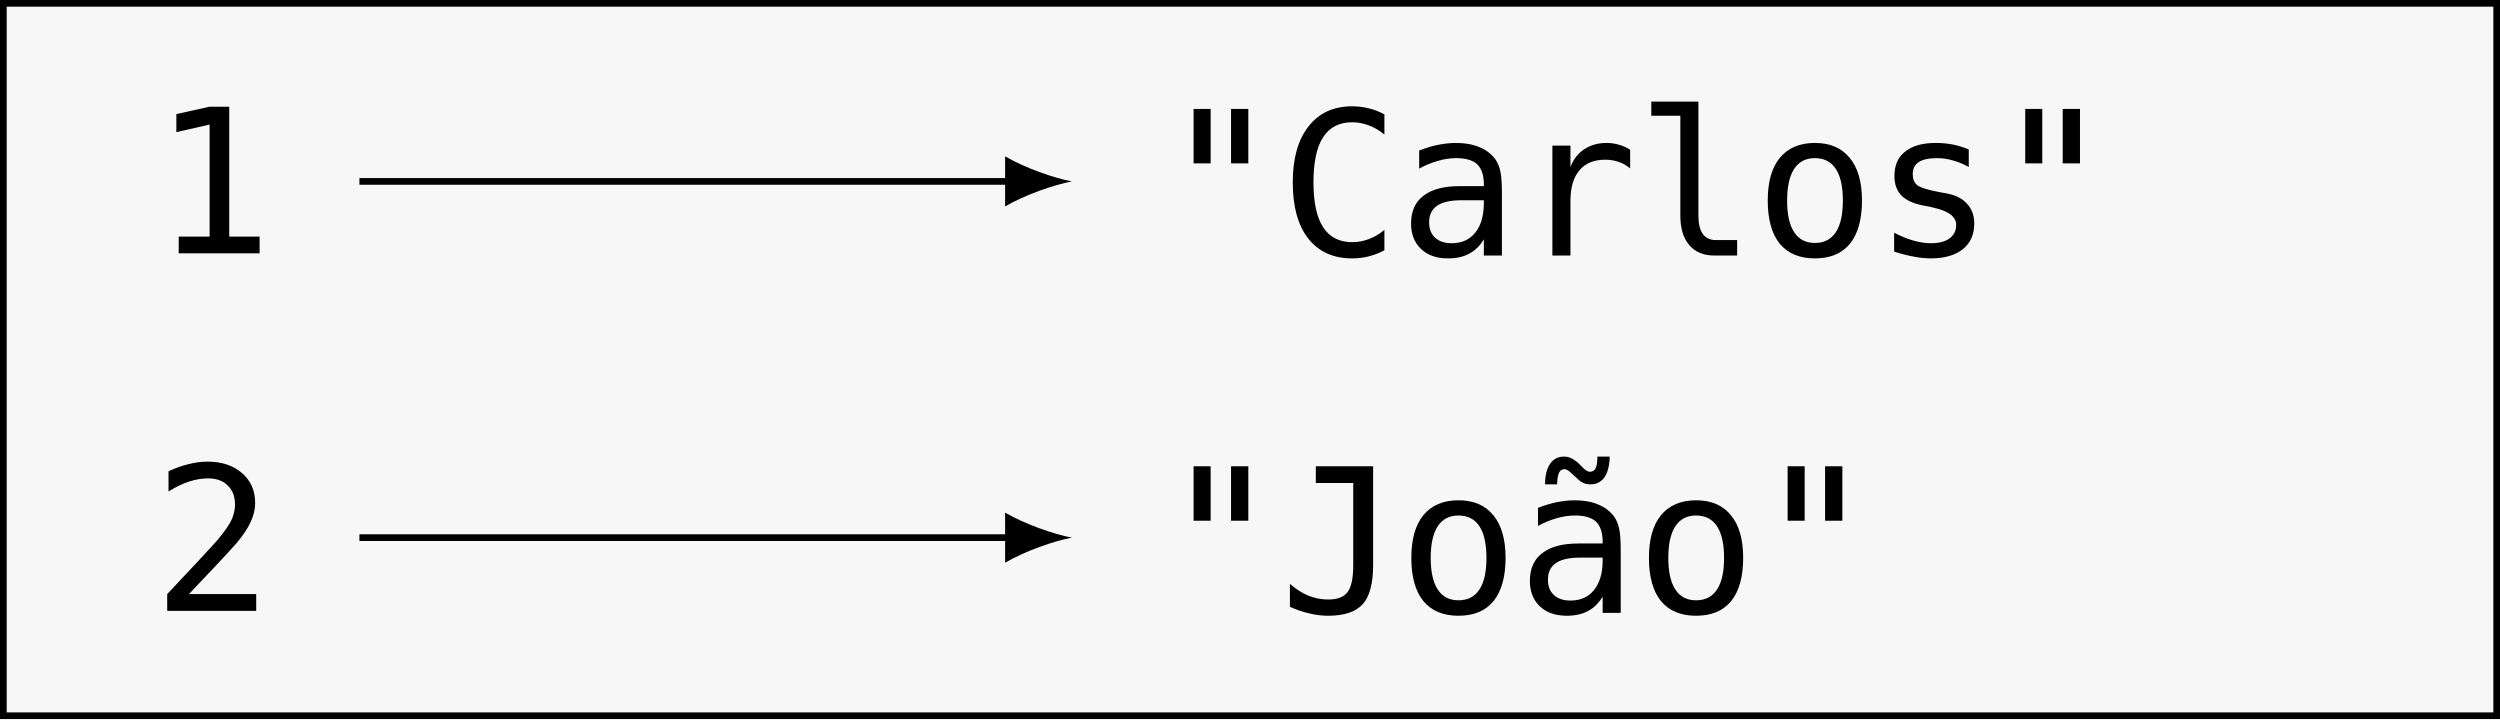
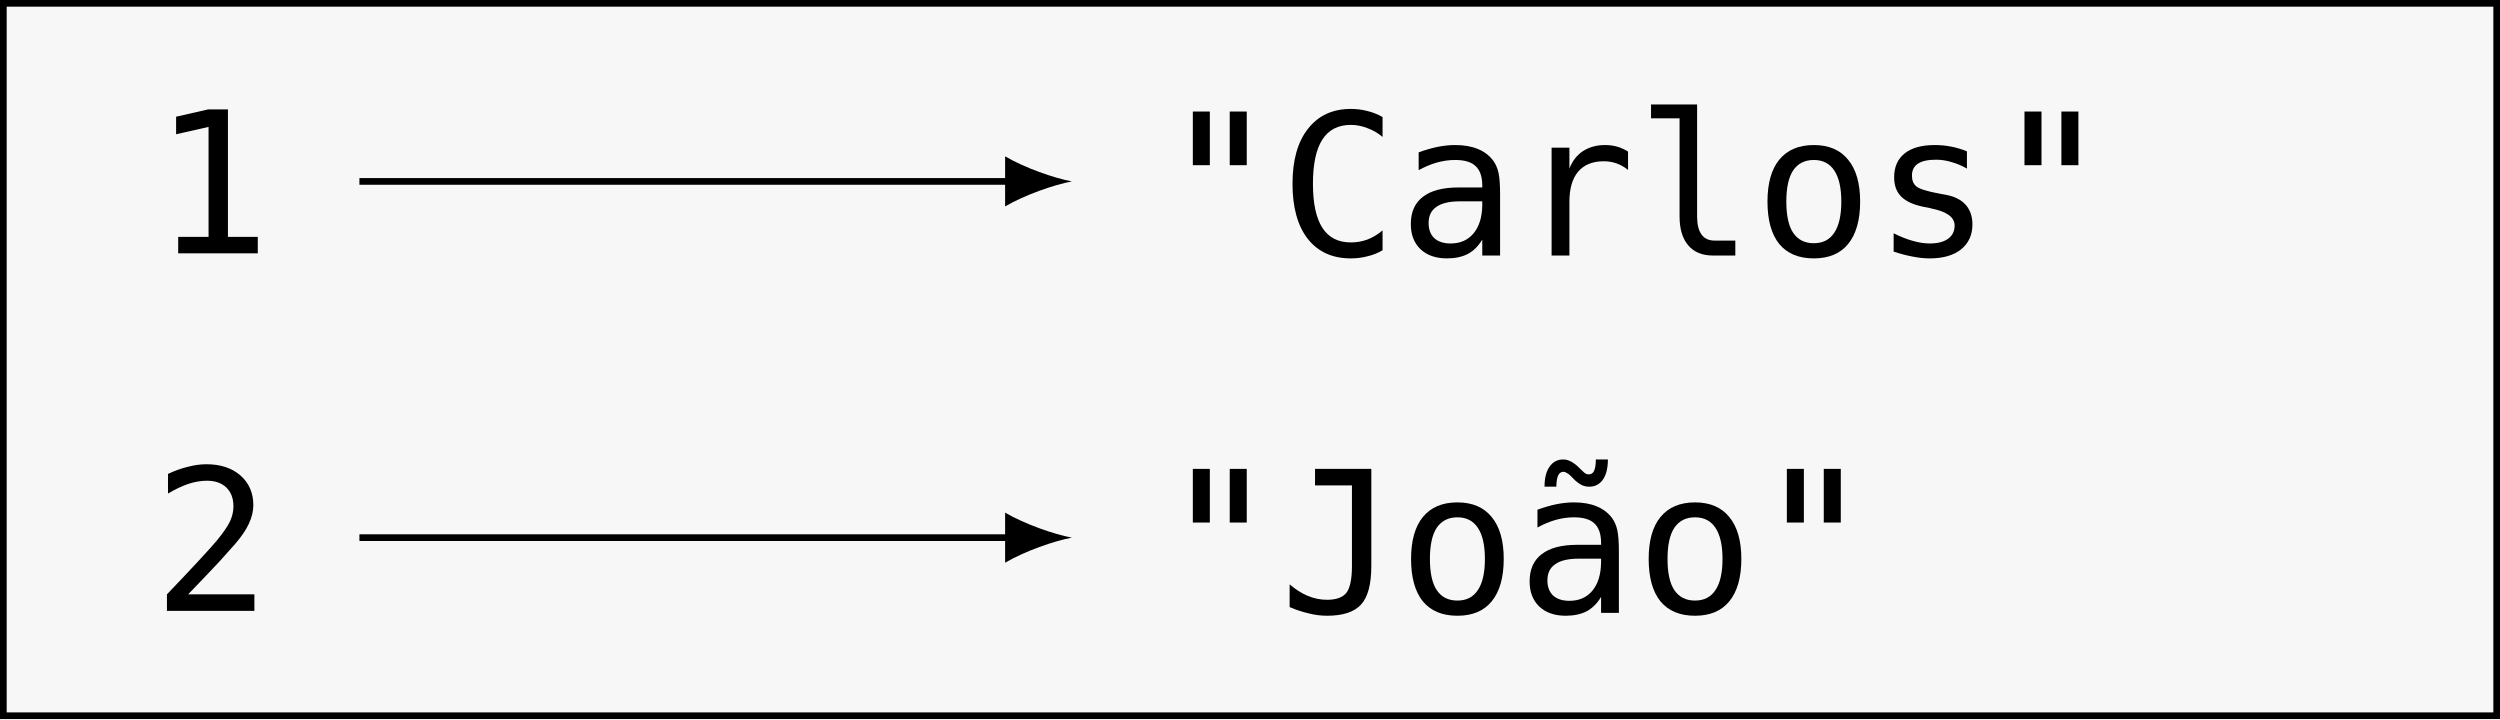
<svg xmlns="http://www.w3.org/2000/svg" xmlns:xlink="http://www.w3.org/1999/xlink" width="149.217pt" height="42.918pt" viewBox="0 0 149.217 42.918" version="1.1">
  <defs>
    <g>
      <symbol overflow="visible" id="glyph0-0">
-         <path style="stroke:none;" d="M 0.609 2.125 L 0.609 -8.469 L 6.609 -8.469 L 6.609 2.125 Z M 1.281 1.453 L 5.938 1.453 L 5.938 -7.781 L 1.281 -7.781 Z M 1.281 1.453 " />
+         <path style="stroke:none;" d="M 0.594 2.078 L 0.594 -8.312 L 6.484 -8.312 L 6.484 2.078 Z M 1.266 1.422 L 5.828 1.422 L 5.828 -7.641 L 1.266 -7.641 Z M 1.266 1.422 " />
      </symbol>
      <symbol overflow="visible" id="glyph0-1">
-         <path style="stroke:none;" d="M 1.578 -1 L 3.422 -1 L 3.422 -7.688 L 1.438 -7.234 L 1.438 -8.312 L 3.406 -8.75 L 4.594 -8.75 L 4.594 -1 L 6.406 -1 L 6.406 0 L 1.578 0 Z M 1.578 -1 " />
+         <path style="stroke:none;" d="M 1.547 -0.984 L 3.359 -0.984 L 3.359 -7.547 L 1.422 -7.109 L 1.422 -8.156 L 3.344 -8.594 L 4.516 -8.594 L 4.516 -0.984 L 6.297 -0.984 L 6.297 0 L 1.547 0 Z M 1.547 -0.984 " />
      </symbol>
      <symbol overflow="visible" id="glyph0-2">
-         <path style="stroke:none;" d="M 5.25 -8.75 L 5.25 -5.5 L 4.219 -5.5 L 4.219 -8.75 Z M 3 -8.75 L 3 -5.5 L 1.984 -5.5 L 1.984 -8.75 Z M 3 -8.75 " />
+         <path style="stroke:none;" d="M 5.156 -8.594 L 5.156 -5.391 L 4.141 -5.391 L 4.141 -8.594 Z M 2.953 -8.594 L 2.953 -5.391 L 1.938 -5.391 L 1.938 -8.594 Z M 2.953 -8.594 " />
      </symbol>
      <symbol overflow="visible" id="glyph0-3">
-         <path style="stroke:none;" d="M 6.281 -0.312 C 5.988 -0.156 5.68 -0.035 5.359 0.047 C 5.047 0.129 4.711 0.172 4.359 0.172 C 3.234 0.172 2.359 -0.223 1.734 -1.016 C 1.117 -1.805 0.812 -2.922 0.812 -4.359 C 0.812 -5.797 1.125 -6.91 1.75 -7.703 C 2.375 -8.504 3.242 -8.906 4.359 -8.906 C 4.711 -8.906 5.047 -8.863 5.359 -8.781 C 5.68 -8.707 5.988 -8.586 6.281 -8.422 L 6.281 -7.219 C 6 -7.457 5.691 -7.641 5.359 -7.766 C 5.023 -7.891 4.691 -7.953 4.359 -7.953 C 3.586 -7.953 3.008 -7.656 2.625 -7.062 C 2.238 -6.469 2.047 -5.566 2.047 -4.359 C 2.047 -3.172 2.238 -2.281 2.625 -1.688 C 3.008 -1.094 3.586 -0.797 4.359 -0.797 C 4.703 -0.797 5.035 -0.859 5.359 -0.984 C 5.691 -1.109 6 -1.289 6.281 -1.531 Z M 6.281 -0.312 " />
+         <path style="stroke:none;" d="M 6.172 -0.312 C 5.879 -0.145 5.578 -0.023 5.266 0.047 C 4.953 0.129 4.625 0.172 4.281 0.172 C 3.176 0.172 2.316 -0.219 1.703 -1 C 1.098 -1.781 0.797 -2.875 0.797 -4.281 C 0.797 -5.688 1.102 -6.781 1.719 -7.562 C 2.332 -8.352 3.188 -8.75 4.281 -8.75 C 4.625 -8.75 4.953 -8.707 5.266 -8.625 C 5.578 -8.551 5.879 -8.43 6.172 -8.266 L 6.172 -7.078 C 5.891 -7.316 5.582 -7.492 5.25 -7.609 C 4.926 -7.734 4.602 -7.797 4.281 -7.797 C 3.52 -7.797 2.953 -7.504 2.578 -6.922 C 2.203 -6.336 2.016 -5.457 2.016 -4.281 C 2.016 -3.113 2.203 -2.238 2.578 -1.656 C 2.953 -1.07 3.52 -0.781 4.281 -0.781 C 4.613 -0.781 4.941 -0.836 5.266 -0.953 C 5.586 -1.078 5.891 -1.258 6.172 -1.5 Z M 6.172 -0.312 " />
      </symbol>
      <symbol overflow="visible" id="glyph0-4">
-         <path style="stroke:none;" d="M 4.109 -3.297 L 3.75 -3.297 C 3.125 -3.297 2.648 -3.188 2.328 -2.969 C 2.016 -2.75 1.859 -2.422 1.859 -1.984 C 1.859 -1.586 1.977 -1.281 2.219 -1.062 C 2.457 -0.844 2.785 -0.734 3.203 -0.734 C 3.797 -0.734 4.258 -0.938 4.594 -1.344 C 4.938 -1.758 5.113 -2.332 5.125 -3.062 L 5.125 -3.297 Z M 6.203 -3.75 L 6.203 0 L 5.125 0 L 5.125 -0.969 C 4.895 -0.582 4.602 -0.297 4.25 -0.109 C 3.906 0.078 3.484 0.172 2.984 0.172 C 2.305 0.172 1.77 -0.016 1.375 -0.391 C 0.977 -0.773 0.781 -1.281 0.781 -1.906 C 0.781 -2.633 1.023 -3.188 1.516 -3.562 C 2.004 -3.945 2.723 -4.141 3.672 -4.141 L 5.125 -4.141 L 5.125 -4.312 C 5.113 -4.832 4.977 -5.211 4.719 -5.453 C 4.457 -5.691 4.039 -5.812 3.469 -5.812 C 3.102 -5.812 2.734 -5.754 2.359 -5.641 C 1.984 -5.535 1.617 -5.383 1.266 -5.188 L 1.266 -6.266 C 1.66 -6.422 2.039 -6.535 2.406 -6.609 C 2.77 -6.68 3.125 -6.719 3.469 -6.719 C 4.008 -6.719 4.473 -6.633 4.859 -6.469 C 5.242 -6.312 5.555 -6.078 5.797 -5.766 C 5.941 -5.566 6.047 -5.32 6.109 -5.031 C 6.172 -4.75 6.203 -4.32 6.203 -3.75 Z M 6.203 -3.75 " />
+         <path style="stroke:none;" d="M 4.031 -3.234 L 3.688 -3.234 C 3.07 -3.234 2.609 -3.125 2.297 -2.906 C 1.984 -2.695 1.828 -2.375 1.828 -1.938 C 1.828 -1.551 1.941 -1.25 2.172 -1.031 C 2.41 -0.82 2.734 -0.719 3.141 -0.719 C 3.723 -0.719 4.18 -0.922 4.516 -1.328 C 4.848 -1.734 5.02 -2.289 5.031 -3 L 5.031 -3.234 Z M 6.094 -3.672 L 6.094 0 L 5.031 0 L 5.031 -0.953 C 4.801 -0.566 4.516 -0.281 4.172 -0.094 C 3.828 0.082 3.41 0.172 2.922 0.172 C 2.266 0.172 1.738 -0.008 1.344 -0.375 C 0.957 -0.75 0.766 -1.25 0.766 -1.875 C 0.766 -2.594 1.004 -3.133 1.484 -3.5 C 1.961 -3.875 2.672 -4.062 3.609 -4.062 L 5.031 -4.062 L 5.031 -4.234 C 5.02 -4.742 4.883 -5.113 4.625 -5.344 C 4.375 -5.582 3.969 -5.703 3.406 -5.703 C 3.039 -5.703 2.676 -5.648 2.312 -5.547 C 1.945 -5.441 1.586 -5.289 1.234 -5.094 L 1.234 -6.156 C 1.629 -6.301 2.004 -6.41 2.359 -6.484 C 2.723 -6.555 3.07 -6.594 3.406 -6.594 C 3.938 -6.594 4.391 -6.516 4.766 -6.359 C 5.148 -6.203 5.457 -5.969 5.688 -5.656 C 5.832 -5.457 5.938 -5.219 6 -4.938 C 6.062 -4.656 6.094 -4.234 6.094 -3.672 Z M 6.094 -3.672 " />
      </symbol>
      <symbol overflow="visible" id="glyph0-5">
-         <path style="stroke:none;" d="M 6.766 -5.203 C 6.535 -5.391 6.301 -5.52 6.062 -5.594 C 5.82 -5.676 5.562 -5.719 5.281 -5.719 C 4.602 -5.719 4.086 -5.504 3.734 -5.078 C 3.379 -4.66 3.203 -4.055 3.203 -3.266 L 3.203 0 L 2.125 0 L 2.125 -6.562 L 3.203 -6.562 L 3.203 -5.281 C 3.379 -5.75 3.656 -6.102 4.031 -6.344 C 4.406 -6.594 4.848 -6.719 5.359 -6.719 C 5.629 -6.719 5.879 -6.68 6.109 -6.609 C 6.336 -6.547 6.555 -6.445 6.766 -6.312 Z M 6.766 -5.203 " />
+         <path style="stroke:none;" d="M 6.641 -5.109 C 6.422 -5.285 6.191 -5.414 5.953 -5.5 C 5.723 -5.582 5.469 -5.625 5.188 -5.625 C 4.52 -5.625 4.008 -5.414 3.656 -5 C 3.312 -4.582 3.141 -3.984 3.141 -3.203 L 3.141 0 L 2.078 0 L 2.078 -6.438 L 3.141 -6.438 L 3.141 -5.188 C 3.316 -5.645 3.586 -5.992 3.953 -6.234 C 4.328 -6.473 4.766 -6.594 5.266 -6.594 C 5.523 -6.594 5.766 -6.562 5.984 -6.5 C 6.211 -6.438 6.43 -6.336 6.641 -6.203 Z M 6.641 -5.109 " />
      </symbol>
      <symbol overflow="visible" id="glyph0-6">
-         <path style="stroke:none;" d="M 3.75 -2.375 C 3.75 -1.895 3.836 -1.531 4.016 -1.281 C 4.191 -1.039 4.453 -0.922 4.797 -0.922 L 6.062 -0.922 L 6.062 0 L 4.688 0 C 4.051 0 3.555 -0.207 3.203 -0.625 C 2.848 -1.039 2.672 -1.625 2.672 -2.375 L 2.672 -8.344 L 0.938 -8.344 L 0.938 -9.188 L 3.75 -9.188 Z M 3.75 -2.375 " />
+         <path style="stroke:none;" d="M 3.672 -2.328 C 3.672 -1.859 3.758 -1.5 3.938 -1.25 C 4.113 -1.008 4.375 -0.891 4.719 -0.891 L 5.953 -0.891 L 5.953 0 L 4.609 0 C 3.973 0 3.484 -0.203 3.141 -0.609 C 2.797 -1.016 2.625 -1.586 2.625 -2.328 L 2.625 -8.188 L 0.922 -8.188 L 0.922 -9.016 L 3.672 -9.016 Z M 3.672 -2.328 " />
      </symbol>
      <symbol overflow="visible" id="glyph0-7">
-         <path style="stroke:none;" d="M 3.609 -5.812 C 3.066 -5.812 2.656 -5.598 2.375 -5.172 C 2.094 -4.742 1.953 -4.113 1.953 -3.281 C 1.953 -2.445 2.094 -1.816 2.375 -1.391 C 2.656 -0.961 3.066 -0.75 3.609 -0.75 C 4.16 -0.75 4.578 -0.961 4.859 -1.391 C 5.141 -1.816 5.281 -2.445 5.281 -3.281 C 5.281 -4.113 5.141 -4.742 4.859 -5.172 C 4.578 -5.598 4.16 -5.812 3.609 -5.812 Z M 3.609 -6.719 C 4.516 -6.719 5.207 -6.422 5.688 -5.828 C 6.176 -5.242 6.422 -4.395 6.422 -3.281 C 6.422 -2.156 6.18 -1.297 5.703 -0.703 C 5.223 -0.117 4.523 0.172 3.609 0.172 C 2.703 0.172 2.004 -0.117 1.516 -0.703 C 1.035 -1.297 0.797 -2.156 0.797 -3.281 C 0.797 -4.395 1.035 -5.242 1.516 -5.828 C 2.004 -6.422 2.703 -6.719 3.609 -6.719 Z M 3.609 -6.719 " />
+         <path style="stroke:none;" d="M 3.547 -5.703 C 3.004 -5.703 2.594 -5.492 2.312 -5.078 C 2.039 -4.66 1.906 -4.039 1.906 -3.219 C 1.906 -2.395 2.039 -1.773 2.312 -1.359 C 2.594 -0.941 3.004 -0.734 3.547 -0.734 C 4.086 -0.734 4.492 -0.941 4.766 -1.359 C 5.047 -1.773 5.188 -2.395 5.188 -3.219 C 5.188 -4.039 5.047 -4.66 4.766 -5.078 C 4.492 -5.492 4.086 -5.703 3.547 -5.703 Z M 3.547 -6.594 C 4.441 -6.594 5.125 -6.301 5.594 -5.719 C 6.07 -5.145 6.312 -4.312 6.312 -3.219 C 6.312 -2.113 6.07 -1.27 5.594 -0.688 C 5.125 -0.113 4.441 0.172 3.547 0.172 C 2.648 0.172 1.961 -0.113 1.484 -0.688 C 1.016 -1.27 0.781 -2.113 0.781 -3.219 C 0.781 -4.312 1.016 -5.145 1.484 -5.719 C 1.961 -6.301 2.648 -6.594 3.547 -6.594 Z M 3.547 -6.594 " />
      </symbol>
      <symbol overflow="visible" id="glyph0-8">
-         <path style="stroke:none;" d="M 5.703 -6.328 L 5.703 -5.281 C 5.391 -5.457 5.078 -5.586 4.766 -5.672 C 4.453 -5.766 4.133 -5.812 3.812 -5.812 C 3.32 -5.812 2.957 -5.734 2.719 -5.578 C 2.477 -5.422 2.359 -5.18 2.359 -4.859 C 2.359 -4.566 2.445 -4.348 2.625 -4.203 C 2.812 -4.055 3.258 -3.914 3.969 -3.781 L 4.406 -3.703 C 4.938 -3.598 5.336 -3.391 5.609 -3.078 C 5.891 -2.773 6.031 -2.383 6.031 -1.906 C 6.031 -1.25 5.801 -0.738 5.344 -0.375 C 4.883 -0.008 4.242 0.172 3.422 0.172 C 3.098 0.172 2.758 0.133 2.406 0.062 C 2.051 0 1.664 -0.098 1.25 -0.234 L 1.25 -1.359 C 1.656 -1.148 2.039 -0.992 2.406 -0.891 C 2.77 -0.785 3.117 -0.734 3.453 -0.734 C 3.922 -0.734 4.285 -0.828 4.547 -1.016 C 4.816 -1.211 4.953 -1.484 4.953 -1.828 C 4.953 -2.328 4.473 -2.676 3.516 -2.875 L 3.469 -2.891 L 3.062 -2.969 C 2.438 -3.082 1.977 -3.285 1.688 -3.578 C 1.406 -3.867 1.266 -4.258 1.266 -4.75 C 1.266 -5.383 1.477 -5.867 1.906 -6.203 C 2.332 -6.547 2.941 -6.719 3.734 -6.719 C 4.086 -6.719 4.426 -6.688 4.75 -6.625 C 5.07 -6.562 5.391 -6.461 5.703 -6.328 Z M 5.703 -6.328 " />
+         <path style="stroke:none;" d="M 5.594 -6.219 L 5.594 -5.188 C 5.289 -5.363 4.984 -5.492 4.672 -5.578 C 4.367 -5.672 4.062 -5.719 3.75 -5.719 C 3.27 -5.719 2.91 -5.641 2.672 -5.484 C 2.43 -5.328 2.312 -5.086 2.312 -4.766 C 2.312 -4.484 2.398 -4.27 2.578 -4.125 C 2.754 -3.977 3.195 -3.836 3.906 -3.703 L 4.328 -3.625 C 4.848 -3.531 5.242 -3.332 5.516 -3.031 C 5.785 -2.727 5.922 -2.336 5.922 -1.859 C 5.922 -1.223 5.691 -0.723 5.234 -0.359 C 4.785 -0.004 4.16 0.172 3.359 0.172 C 3.035 0.172 2.695 0.133 2.344 0.062 C 2 0 1.625 -0.098 1.219 -0.234 L 1.219 -1.328 C 1.613 -1.129 1.992 -0.977 2.359 -0.875 C 2.723 -0.77 3.062 -0.719 3.375 -0.719 C 3.844 -0.719 4.207 -0.812 4.469 -1 C 4.727 -1.188 4.859 -1.453 4.859 -1.797 C 4.859 -2.285 4.391 -2.625 3.453 -2.812 L 3.406 -2.828 L 3 -2.906 C 2.395 -3.031 1.953 -3.234 1.672 -3.516 C 1.391 -3.797 1.25 -4.18 1.25 -4.672 C 1.25 -5.285 1.457 -5.758 1.875 -6.094 C 2.289 -6.426 2.891 -6.594 3.672 -6.594 C 4.016 -6.594 4.344 -6.562 4.656 -6.5 C 4.977 -6.438 5.289 -6.344 5.594 -6.219 Z M 5.594 -6.219 " />
      </symbol>
      <symbol overflow="visible" id="glyph0-9">
-         <path style="stroke:none;" d="M 2.188 -1 L 6.203 -1 L 6.203 0 L 0.891 0 L 0.891 -1 C 1.617 -1.77 2.254 -2.445 2.797 -3.031 C 3.348 -3.625 3.727 -4.039 3.938 -4.281 C 4.332 -4.758 4.598 -5.145 4.734 -5.438 C 4.867 -5.738 4.938 -6.039 4.938 -6.344 C 4.938 -6.832 4.789 -7.211 4.5 -7.484 C 4.219 -7.766 3.828 -7.906 3.328 -7.906 C 2.973 -7.906 2.598 -7.844 2.203 -7.719 C 1.816 -7.594 1.406 -7.395 0.969 -7.125 L 0.969 -8.328 C 1.363 -8.516 1.754 -8.656 2.141 -8.75 C 2.535 -8.852 2.922 -8.906 3.297 -8.906 C 4.148 -8.906 4.836 -8.676 5.359 -8.219 C 5.879 -7.77 6.141 -7.176 6.141 -6.438 C 6.141 -6.062 6.051 -5.688 5.875 -5.312 C 5.707 -4.938 5.43 -4.52 5.047 -4.062 C 4.828 -3.812 4.508 -3.461 4.094 -3.016 C 3.676 -2.566 3.039 -1.895 2.188 -1 Z M 2.188 -1 " />
+         <path style="stroke:none;" d="M 2.141 -0.984 L 6.094 -0.984 L 6.094 0 L 0.875 0 L 0.875 -0.984 C 1.594 -1.734 2.219 -2.395 2.75 -2.969 C 3.289 -3.551 3.66 -3.961 3.859 -4.203 C 4.242 -4.672 4.504 -5.051 4.641 -5.344 C 4.773 -5.633 4.844 -5.93 4.844 -6.234 C 4.844 -6.711 4.703 -7.086 4.422 -7.359 C 4.141 -7.629 3.754 -7.766 3.266 -7.766 C 2.91 -7.766 2.539 -7.703 2.156 -7.578 C 1.781 -7.453 1.375 -7.258 0.938 -7 L 0.938 -8.172 C 1.332 -8.359 1.723 -8.5 2.109 -8.594 C 2.492 -8.695 2.867 -8.75 3.234 -8.75 C 4.078 -8.75 4.754 -8.523 5.266 -8.078 C 5.773 -7.629 6.031 -7.039 6.031 -6.312 C 6.031 -5.945 5.941 -5.578 5.766 -5.203 C 5.598 -4.836 5.328 -4.438 4.953 -4 C 4.734 -3.75 4.422 -3.398 4.016 -2.953 C 3.609 -2.516 2.984 -1.859 2.141 -0.984 Z M 2.141 -0.984 " />
      </symbol>
      <symbol overflow="visible" id="glyph0-10">
-         <path style="stroke:none;" d="M 0.641 -0.359 L 0.641 -1.734 C 0.992 -1.422 1.359 -1.188 1.734 -1.031 C 2.117 -0.875 2.516 -0.797 2.922 -0.797 C 3.473 -0.797 3.859 -0.941 4.078 -1.234 C 4.305 -1.523 4.422 -2.066 4.422 -2.859 L 4.422 -7.75 L 2.188 -7.75 L 2.188 -8.75 L 5.609 -8.75 L 5.609 -2.859 C 5.609 -1.754 5.398 -0.973 4.984 -0.516 C 4.566 -0.055 3.879 0.172 2.922 0.172 C 2.547 0.172 2.172 0.125 1.797 0.031 C 1.43 -0.051 1.047 -0.18 0.641 -0.359 Z M 0.641 -0.359 " />
+         <path style="stroke:none;" d="M 0.625 -0.344 L 0.625 -1.703 C 0.977 -1.398 1.336 -1.172 1.703 -1.016 C 2.078 -0.859 2.461 -0.781 2.859 -0.781 C 3.41 -0.781 3.797 -0.922 4.016 -1.203 C 4.234 -1.492 4.344 -2.023 4.344 -2.797 L 4.344 -7.609 L 2.141 -7.609 L 2.141 -8.594 L 5.5 -8.594 L 5.5 -2.797 C 5.5 -1.711 5.297 -0.945 4.891 -0.5 C 4.484 -0.051 3.805 0.172 2.859 0.172 C 2.492 0.172 2.129 0.125 1.766 0.031 C 1.398 -0.051 1.02 -0.176 0.625 -0.344 Z M 0.625 -0.344 " />
      </symbol>
      <symbol overflow="visible" id="glyph0-11">
-         <path style="stroke:none;" d="M 4.109 -3.297 L 3.75 -3.297 C 3.125 -3.297 2.648 -3.188 2.328 -2.969 C 2.016 -2.75 1.859 -2.422 1.859 -1.984 C 1.859 -1.586 1.977 -1.281 2.219 -1.062 C 2.457 -0.844 2.785 -0.734 3.203 -0.734 C 3.797 -0.734 4.258 -0.938 4.594 -1.344 C 4.938 -1.758 5.113 -2.332 5.125 -3.062 L 5.125 -3.297 Z M 6.203 -3.75 L 6.203 0 L 5.125 0 L 5.125 -0.969 C 4.895 -0.582 4.602 -0.297 4.25 -0.109 C 3.906 0.078 3.484 0.172 2.984 0.172 C 2.305 0.172 1.77 -0.016 1.375 -0.391 C 0.977 -0.773 0.781 -1.281 0.781 -1.906 C 0.781 -2.633 1.023 -3.188 1.516 -3.562 C 2.004 -3.945 2.723 -4.141 3.672 -4.141 L 5.125 -4.141 L 5.125 -4.312 C 5.113 -4.832 4.977 -5.211 4.719 -5.453 C 4.457 -5.691 4.039 -5.812 3.469 -5.812 C 3.102 -5.812 2.734 -5.754 2.359 -5.641 C 1.984 -5.535 1.617 -5.383 1.266 -5.188 L 1.266 -6.266 C 1.66 -6.422 2.039 -6.535 2.406 -6.609 C 2.77 -6.68 3.125 -6.719 3.469 -6.719 C 4.008 -6.719 4.473 -6.633 4.859 -6.469 C 5.242 -6.312 5.555 -6.078 5.797 -5.766 C 5.941 -5.566 6.047 -5.32 6.109 -5.031 C 6.172 -4.75 6.203 -4.32 6.203 -3.75 Z M 3.594 -8.031 L 3.25 -8.344 C 3.164 -8.426 3.094 -8.484 3.031 -8.516 C 2.969 -8.555 2.91 -8.578 2.859 -8.578 C 2.703 -8.578 2.586 -8.504 2.516 -8.359 C 2.453 -8.211 2.414 -7.984 2.406 -7.672 L 1.688 -7.672 C 1.688 -8.191 1.785 -8.598 1.984 -8.891 C 2.18 -9.18 2.457 -9.328 2.812 -9.328 C 2.969 -9.328 3.109 -9.297 3.234 -9.234 C 3.359 -9.18 3.492 -9.094 3.641 -8.969 L 3.969 -8.641 C 4.051 -8.566 4.125 -8.508 4.188 -8.469 C 4.258 -8.438 4.316 -8.422 4.359 -8.422 C 4.516 -8.422 4.629 -8.488 4.703 -8.625 C 4.773 -8.77 4.812 -9.004 4.812 -9.328 L 5.547 -9.328 C 5.535 -8.797 5.43 -8.383 5.234 -8.094 C 5.035 -7.812 4.758 -7.672 4.406 -7.672 C 4.25 -7.672 4.109 -7.695 3.984 -7.75 C 3.859 -7.801 3.727 -7.895 3.594 -8.031 Z M 3.594 -8.031 " />
+         <path style="stroke:none;" d="M 4.031 -3.234 L 3.688 -3.234 C 3.07 -3.234 2.609 -3.125 2.297 -2.906 C 1.984 -2.695 1.828 -2.375 1.828 -1.938 C 1.828 -1.551 1.941 -1.25 2.172 -1.031 C 2.41 -0.82 2.734 -0.719 3.141 -0.719 C 3.723 -0.719 4.18 -0.922 4.516 -1.328 C 4.848 -1.734 5.02 -2.289 5.031 -3 L 5.031 -3.234 Z M 6.094 -3.672 L 6.094 0 L 5.031 0 L 5.031 -0.953 C 4.801 -0.566 4.516 -0.281 4.172 -0.094 C 3.828 0.082 3.41 0.172 2.922 0.172 C 2.266 0.172 1.738 -0.008 1.344 -0.375 C 0.957 -0.75 0.766 -1.25 0.766 -1.875 C 0.766 -2.594 1.004 -3.133 1.484 -3.5 C 1.961 -3.875 2.672 -4.062 3.609 -4.062 L 5.031 -4.062 L 5.031 -4.234 C 5.02 -4.742 4.883 -5.113 4.625 -5.344 C 4.375 -5.582 3.969 -5.703 3.406 -5.703 C 3.039 -5.703 2.676 -5.648 2.312 -5.547 C 1.945 -5.441 1.586 -5.289 1.234 -5.094 L 1.234 -6.156 C 1.629 -6.301 2.004 -6.41 2.359 -6.484 C 2.723 -6.555 3.07 -6.594 3.406 -6.594 C 3.938 -6.594 4.391 -6.516 4.766 -6.359 C 5.148 -6.203 5.457 -5.969 5.688 -5.656 C 5.832 -5.457 5.938 -5.219 6 -4.938 C 6.062 -4.656 6.094 -4.234 6.094 -3.672 Z M 3.516 -7.875 L 3.188 -8.203 C 3.113 -8.273 3.039 -8.328 2.969 -8.359 C 2.906 -8.398 2.848 -8.422 2.797 -8.422 C 2.648 -8.422 2.539 -8.348 2.469 -8.203 C 2.406 -8.066 2.367 -7.844 2.359 -7.531 L 1.656 -7.531 C 1.656 -8.039 1.754 -8.438 1.953 -8.719 C 2.148 -9.008 2.422 -9.156 2.766 -9.156 C 2.91 -9.156 3.047 -9.125 3.172 -9.062 C 3.297 -9.008 3.43 -8.922 3.578 -8.797 L 3.906 -8.484 C 3.977 -8.41 4.047 -8.352 4.109 -8.312 C 4.172 -8.281 4.227 -8.266 4.281 -8.266 C 4.438 -8.266 4.547 -8.332 4.609 -8.469 C 4.68 -8.613 4.719 -8.844 4.719 -9.156 L 5.438 -9.156 C 5.438 -8.633 5.336 -8.234 5.141 -7.953 C 4.941 -7.672 4.672 -7.531 4.328 -7.531 C 4.18 -7.531 4.047 -7.555 3.922 -7.609 C 3.797 -7.66 3.66 -7.75 3.516 -7.875 Z M 3.516 -7.875 " />
      </symbol>
    </g>
    <clipPath id="clip1">
      <path d="M 0 0 L 149.219 0 L 149.219 42.918 L 0 42.918 Z M 0 0 " />
    </clipPath>
  </defs>
  <g id="surface1">
    <g clip-path="url(#clip1)" clip-rule="nonzero">
      <path style="fill-rule:nonzero;fill:rgb(96.863%,96.863%,97.255%);fill-opacity:1;stroke-width:0.399;stroke-linecap:butt;stroke-linejoin:miter;stroke:rgb(0%,0%,0%);stroke-opacity:1;stroke-miterlimit:10;" d="M 74.411 21.26 L -74.41 21.26 L -74.41 -21.26 L 74.411 -21.26 Z M 74.411 21.26 " transform="matrix(1,0,0,-1,74.609,21.459)" />
    </g>
    <g style="fill:rgb(0%,0%,0%);fill-opacity:1;">
      <use xlink:href="#glyph0-1" x="9.089" y="15.122" />
    </g>
    <g style="fill:rgb(0%,0%,0%);fill-opacity:1;">
      <use xlink:href="#glyph0-2" x="69.258" y="15.251" />
      <use xlink:href="#glyph0-3" x="76.349" y="15.251" />
      <use xlink:href="#glyph0-4" x="83.441" y="15.251" />
      <use xlink:href="#glyph0-5" x="90.532" y="15.251" />
      <use xlink:href="#glyph0-6" x="97.623" y="15.251" />
      <use xlink:href="#glyph0-7" x="104.714" y="15.251" />
      <use xlink:href="#glyph0-8" x="111.806" y="15.251" />
      <use xlink:href="#glyph0-2" x="118.897" y="15.251" />
    </g>
    <g style="fill:rgb(0%,0%,0%);fill-opacity:1;">
      <use xlink:href="#glyph0-9" x="9.089" y="36.459" />
    </g>
    <g style="fill:rgb(0%,0%,0%);fill-opacity:1;">
      <use xlink:href="#glyph0-2" x="69.258" y="36.58" />
      <use xlink:href="#glyph0-10" x="76.349" y="36.58" />
      <use xlink:href="#glyph0-7" x="83.441" y="36.58" />
      <use xlink:href="#glyph0-11" x="90.532" y="36.58" />
      <use xlink:href="#glyph0-7" x="97.623" y="36.58" />
      <use xlink:href="#glyph0-2" x="104.714" y="36.58" />
    </g>
    <path style="fill:none;stroke-width:0.399;stroke-linecap:butt;stroke-linejoin:miter;stroke:rgb(0%,0%,0%);stroke-opacity:1;stroke-miterlimit:10;" d="M -53.156 10.631 L -14.218 10.631 " transform="matrix(1,0,0,-1,74.609,21.459)" />
    <path style=" stroke:none;fill-rule:nonzero;fill:rgb(0%,0%,0%);fill-opacity:1;" d="M 63.977 10.828 C 62.914 10.629 61.188 10.031 59.992 9.332 L 59.992 12.32 C 61.188 11.625 62.914 11.027 63.977 10.828 " />
    <path style="fill:none;stroke-width:0.399;stroke-linecap:butt;stroke-linejoin:miter;stroke:rgb(0%,0%,0%);stroke-opacity:1;stroke-miterlimit:10;" d="M -53.156 -10.631 L -14.218 -10.631 " transform="matrix(1,0,0,-1,74.609,21.459)" />
    <path style=" stroke:none;fill-rule:nonzero;fill:rgb(0%,0%,0%);fill-opacity:1;" d="M 63.977 32.09 C 62.914 31.891 61.188 31.293 59.992 30.598 L 59.992 33.586 C 61.188 32.887 62.914 32.289 63.977 32.09 " />
  </g>
</svg>
